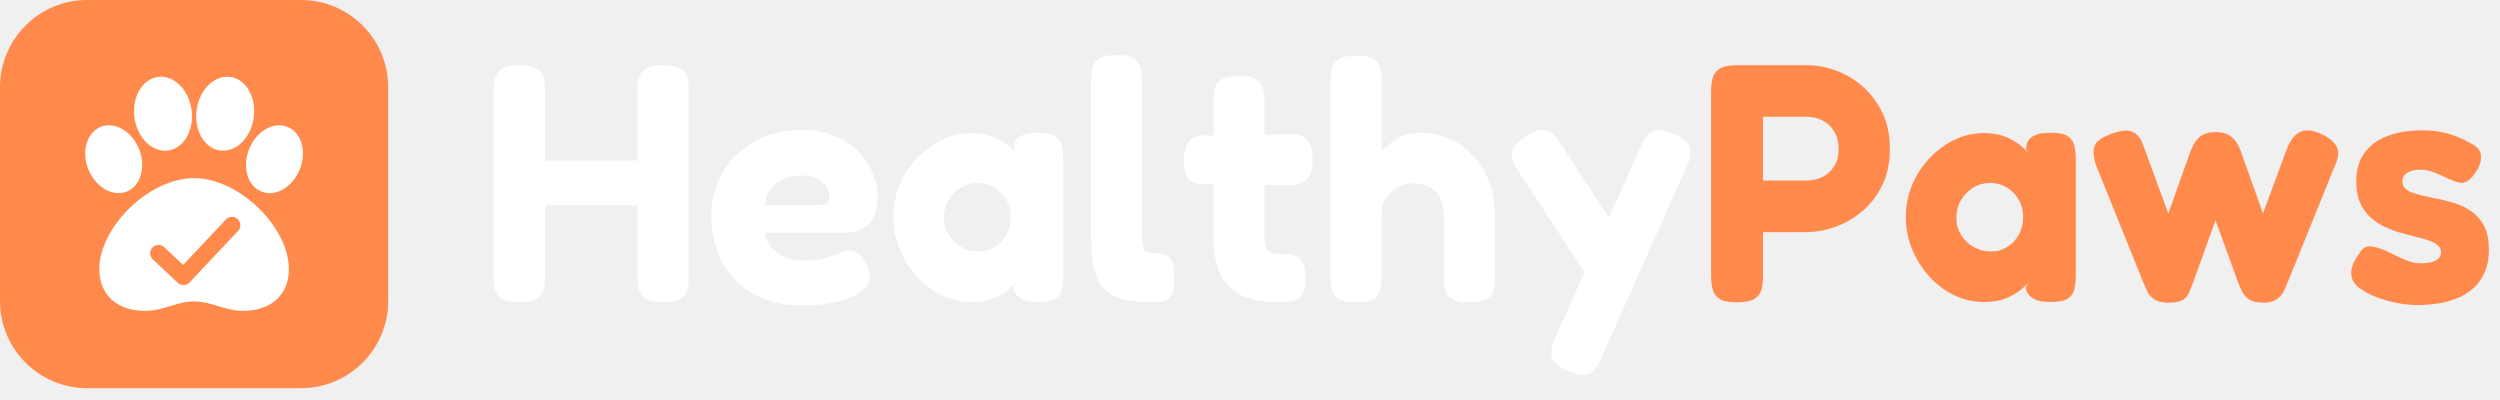
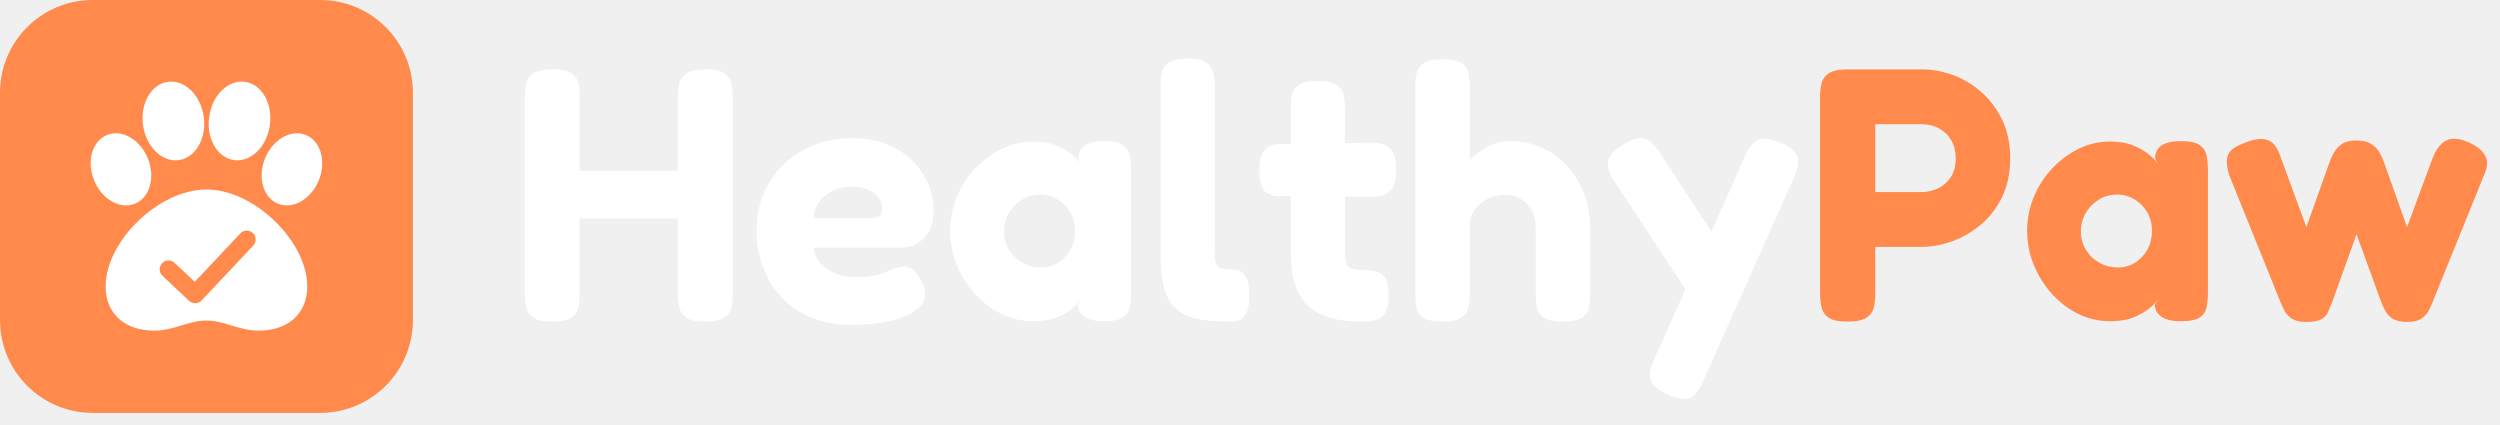
- <svg xmlns="http://www.w3.org/2000/svg" viewBox="0 0 1253 200" width="1253" height="200" role="img" aria-label="HealthyPaws">
+ <svg xmlns="http://www.w3.org/2000/svg" viewBox="0 0 1178 200" width="1178" height="200" role="img" aria-label="HealthyPaw">
  <g transform="scale(0.19)">
    <rect width="1024" height="1024" rx="230" fill="#FF8A4C" />
    <g transform="">
      <g fill="#FFFFFF">
        <ellipse cx="300" cy="420" rx="72" ry="92" transform="rotate(-22 300 420)" />
        <ellipse cx="430" cy="300" rx="76" ry="98" transform="rotate(-8 430 300)" />
        <ellipse cx="594" cy="300" rx="76" ry="98" transform="rotate(8 594 300)" />
        <ellipse cx="724" cy="420" rx="72" ry="92" transform="rotate(22 724 420)" />
        <path d="M512 470c-120 0-250 130-250 240 0 70 50 110 120 110 50 0 85-25 130-25s80 25 130 25c70 0 120-40 120-110 0-110-130-240-250-240z" />
      </g>
      <path d="M418 668l66 62 128-136" fill="none" stroke="#FF8A4C" stroke-width="44" stroke-linecap="round" stroke-linejoin="round" />
    </g>
  </g>
  <path fill="#FFFFFF" d="M332.31 151.53Q326.02 151.53 323.38 149.66Q320.75 147.79 320.07 144.73Q319.39 141.67 319.39 138.44V45.61Q319.39 42.22 320.07 39.33Q320.75 36.44 323.47 34.56Q326.19 32.69 332.48 32.69Q338.77 32.69 341.40 34.56Q344.04 36.44 344.63 39.33Q345.23 42.22 345.23 45.78V138.61Q345.23 141.84 344.63 144.81Q344.04 147.79 341.32 149.66Q338.6 151.53 332.31 151.53ZM260.23 151.53Q253.94 151.53 251.22 149.66Q248.5 147.79 247.90 144.73Q247.31 141.67 247.31 138.44V45.61Q247.31 42.22 247.99 39.33Q248.67 36.44 251.30 34.56Q253.94 32.69 260.4 32.69Q266.69 32.69 269.32 34.56Q271.96 36.44 272.55 39.33Q273.15 42.22 273.15 45.78V138.61Q273.15 141.84 272.55 144.81Q271.96 147.79 269.24 149.66Q266.52 151.53 260.23 151.53ZM269.07 102.91V80.47H322.11V102.91Z" />
  <path fill="#FFFFFF" d="M401.67 153.06Q389.77 153.06 381.18 149.15Q372.6 145.24 367.16 138.86Q361.72 132.49 359.08 124.67Q356.45 116.85 356.45 109.03Q356.45 96.28 362.23 86.41Q368.01 76.55 378.21 70.86Q388.41 65.16 401.67 65.16Q411.53 65.16 418.75 68.31Q425.98 71.46 430.65 76.47Q435.33 81.49 437.62 87.27Q439.92 93.05 439.92 98.32Q439.92 107.66 435.41 112.17Q430.91 116.68 423.94 116.68H383.48Q383.82 121.1 386.62 124.16Q389.43 127.22 393.68 128.92Q397.93 130.62 402.69 130.62Q406.77 130.62 409.83 130.19Q412.89 129.77 415.1 129.00Q417.31 128.24 419.18 127.47Q421.05 126.71 422.49 126.19Q423.94 125.69 425.3 125.52Q427.85 125.35 429.97 126.96Q432.1 128.57 433.8 131.81Q434.99 133.68 435.41 135.38Q435.84 137.07 435.84 138.78Q435.84 142.86 431.67 146.09Q427.51 149.32 419.94 151.19Q412.38 153.06 401.67 153.06ZM383.48 102.74H410.34Q413.06 102.74 414.33 101.80Q415.61 100.87 415.61 98.15Q415.61 95.09 413.74 92.79Q411.87 90.5 408.72 89.22Q405.58 87.94 401.5 87.94Q396.23 87.94 392.15 89.99Q388.07 92.03 385.77 95.43Q383.48 98.83 383.48 102.74Z" />
  <path fill="#FFFFFF" d="M520.16 151.36Q513.87 151.36 510.89 149.15Q507.92 146.94 507.92 143.71L509.62 140.82Q508.6 142.52 505.71 144.98Q502.82 147.45 498.23 149.40Q493.64 151.36 486.84 151.36Q479.02 151.36 471.96 147.96Q464.91 144.56 459.47 138.52Q454.03 132.49 450.88 124.84Q447.74 117.19 447.74 108.69Q447.74 100.36 450.88 92.79Q454.03 85.22 459.55 79.36Q465.08 73.5 472.05 70.1Q479.02 66.69 486.84 66.69Q493.13 66.69 497.55 68.48Q501.97 70.27 504.94 72.65Q507.92 75.03 509.45 77.24L508.09 74.86Q507.92 70.78 510.89 68.65Q513.87 66.52 520.33 66.52Q526.45 66.52 529.08 68.39Q531.72 70.27 532.31 73.33Q532.91 76.39 532.91 79.78V138.44Q532.91 141.67 532.31 144.73Q531.72 147.79 529.08 149.57Q526.45 151.36 520.16 151.36ZM490.58 126.03Q495.00 126.03 498.65 123.73Q502.31 121.44 504.43 117.53Q506.56 113.62 506.56 108.86Q506.56 103.93 504.35 100.10Q502.14 96.28 498.40 93.98Q494.66 91.69 490.24 91.69Q485.31 91.69 481.48 94.07Q477.66 96.44 475.36 100.35Q473.07 104.27 473.07 109.19Q473.07 113.78 475.36 117.61Q477.66 121.44 481.65 123.73Q485.65 126.03 490.58 126.03Z" />
  <path fill="#FFFFFF" d="M579.15 151.53Q572.18 151.53 566.82 150.76Q561.46 150.0 557.64 147.95Q553.81 145.92 551.43 142.35Q549.06 138.78 547.95 133.08Q546.84 127.39 546.84 119.06V40.51Q546.84 37.11 547.44 34.22Q548.04 31.33 550.76 29.46Q553.48 27.59 559.59 27.59Q565.71 27.59 568.35 29.46Q570.99 31.33 571.67 34.22Q572.34 37.11 572.34 40.51V117.87Q572.34 120.59 572.60 122.37Q572.86 124.16 573.62 125.18Q574.39 126.2 575.75 126.53Q577.11 126.88 579.31 126.88Q581.36 126.88 583.48 127.39Q585.61 127.9 587.14 130.45Q588.67 133.0 588.67 138.95Q588.67 145.07 587.14 147.79Q585.61 150.51 583.48 151.01Q581.36 151.53 579.15 151.53Z" />
  <path fill="#FFFFFF" d="M641.37 151.53Q632.7 151.53 626.49 149.66Q620.29 147.79 616.21 143.88Q612.13 139.97 610.17 133.93Q608.22 127.9 608.22 119.57V50.55Q608.22 47.14 608.81 44.42Q609.41 41.70 612.13 39.92Q614.85 38.13 620.97 38.13Q627.09 38.13 629.81 40.00Q632.53 41.87 633.12 44.76Q633.72 47.66 633.72 51.05V118.55Q633.72 121.27 634.14 123.05Q634.57 124.84 635.42 125.69Q636.27 126.53 637.8 126.88Q639.33 127.22 641.54 127.22Q645.28 127.22 648.17 127.89Q651.06 128.57 652.67 130.95Q654.29 133.34 654.29 138.95Q654.29 145.07 652.42 147.79Q650.55 150.51 647.57 151.01Q644.6 151.53 641.37 151.53ZM602.95 67.89H621.65L645.11 67.21Q648.34 67.21 651.23 67.80Q654.12 68.39 655.99 71.11Q657.86 73.83 657.86 80.13Q657.86 85.91 656.07 88.63Q654.29 91.35 651.40 92.11Q648.51 92.88 645.11 92.88L622.84 92.37H602.27Q597.34 92.19 595.38 89.39Q593.43 86.59 593.43 79.96Q593.43 73.83 595.81 70.86Q598.19 67.89 602.95 67.89Z" />
  <path fill="#FFFFFF" d="M679.62 151.53Q673.5 151.53 670.78 149.74Q668.06 147.96 667.46 144.98Q666.87 142.01 666.87 138.61V40.69Q666.87 37.28 667.55 34.39Q668.23 31.50 670.95 29.72Q673.67 27.93 679.79 27.93Q686.08 27.93 688.71 29.80Q691.35 31.67 691.94 34.56Q692.54 37.45 692.54 40.85V75.53Q695.6 72.30 700.44 69.41Q705.29 66.52 711.92 66.52Q722.46 66.52 730.87 71.88Q739.29 77.24 744.30 86.59Q749.32 95.94 749.32 108.00V138.78Q749.32 142.18 748.64 145.07Q747.96 147.96 745.41 149.74Q742.86 151.53 736.40 151.53Q730.45 151.53 727.64 149.74Q724.84 147.96 724.24 144.98Q723.65 142.01 723.65 138.61V107.84Q723.65 102.91 721.95 99.42Q720.25 95.94 716.93 93.89Q713.62 91.85 708.86 91.85Q702.57 91.85 697.89 95.68Q693.22 99.50 692.54 104.94V138.78Q692.54 142.18 691.86 145.07Q691.18 147.96 688.54 149.74Q685.91 151.53 679.62 151.53Z" />
  <path fill="#FFFFFF" d="M785.87 185.87Q778.9 182.81 777.79 179.07Q776.68 175.33 779.58 169.04L822.25 73.66Q825.14 67.03 828.62 65.76Q832.11 64.49 839.08 67.21Q845.88 70.44 846.98 74.00Q848.09 77.58 845.37 83.53L802.53 179.58Q799.64 186.21 796.24 187.57Q792.84 188.93 785.87 185.87ZM800.66 146.26 760.71 85.39Q756.97 79.78 757.73 76.04Q758.5 72.30 764.45 68.39Q771.08 64.32 774.73 65.25Q778.39 66.19 782.13 71.97L811.54 117.02Z" />
  <path fill="#FF8A4C" d="M870.53 151.53Q864.24 151.53 861.60 149.66Q858.97 147.79 858.29 144.73Q857.61 141.67 857.61 138.44V45.61Q857.61 42.38 858.29 39.41Q858.97 36.44 861.69 34.56Q864.41 32.69 870.7 32.69H905.55Q912.69 32.69 919.91 35.24Q927.14 37.8 933.34 43.15Q939.55 48.50 943.37 56.32Q947.2 64.14 947.2 74.69Q947.2 85.06 943.37 92.88Q939.55 100.69 933.34 105.88Q927.14 111.07 919.83 113.70Q912.52 116.34 905.38 116.34H883.62V138.61Q883.62 141.84 882.94 144.81Q882.26 147.79 879.54 149.66Q876.82 151.53 870.53 151.53ZM883.62 90.5H905.55Q909.29 90.5 912.94 88.88Q916.60 87.27 919.06 83.69Q921.53 80.13 921.53 74.52Q921.53 69.75 919.49 66.19Q917.45 62.61 913.79 60.57Q910.14 58.53 905.38 58.53H883.62Z" />
  <path fill="#FF8A4C" d="M1027.61 151.36Q1021.32 151.36 1018.34 149.15Q1015.37 146.94 1015.37 143.71L1017.07 140.82Q1016.05 142.52 1013.16 144.98Q1010.27 147.45 1005.68 149.40Q1001.09 151.36 994.29 151.36Q986.47 151.36 979.41 147.96Q972.36 144.56 966.92 138.52Q961.48 132.49 958.33 124.84Q955.19 117.19 955.19 108.69Q955.19 100.36 958.33 92.79Q961.48 85.22 967.00 79.36Q972.53 73.5 979.50 70.1Q986.47 66.69 994.29 66.69Q1000.58 66.69 1005.0 68.48Q1009.42 70.27 1012.39 72.65Q1015.37 75.03 1016.90 77.24L1015.54 74.86Q1015.37 70.78 1018.34 68.65Q1021.32 66.52 1027.78 66.52Q1033.9 66.52 1036.53 68.39Q1039.17 70.27 1039.76 73.33Q1040.36 76.39 1040.36 79.78V138.44Q1040.36 141.67 1039.76 144.73Q1039.17 147.79 1036.53 149.57Q1033.9 151.36 1027.61 151.36ZM998.03 126.03Q1002.45 126.03 1006.10 123.73Q1009.76 121.44 1011.88 117.53Q1014.01 113.62 1014.01 108.86Q1014.01 103.93 1011.80 100.10Q1009.59 96.28 1005.85 93.98Q1002.11 91.69 997.69 91.69Q992.76 91.69 988.93 94.07Q985.11 96.44 982.81 100.35Q980.52 104.27 980.52 109.19Q980.52 113.78 982.81 117.61Q985.11 121.44 989.10 123.73Q993.10 126.03 998.03 126.03Z" />
  <path fill="#FF8A4C" d="M1086.77 151.7Q1082.18 151.7 1079.71 150.0Q1077.25 148.3 1076.14 145.92Q1075.04 143.54 1074.36 141.84L1050.39 82.50Q1049.2 78.42 1049.28 75.62Q1049.37 72.82 1051.32 70.86Q1053.28 68.91 1057.53 67.38Q1063.99 64.66 1068.07 65.85Q1072.15 67.03 1074.19 72.82L1086.77 106.99L1097.99 75.53Q1098.67 73.83 1099.86 71.71Q1101.05 69.58 1103.51 67.88Q1105.98 66.19 1110.23 66.19Q1114.82 66.19 1117.37 67.88Q1119.92 69.58 1121.19 71.79Q1122.47 74.00 1122.98 75.53L1134.2 106.99L1146.1 74.86Q1148.48 68.57 1152.38 66.35Q1156.3 64.14 1162.76 66.86Q1168.71 69.41 1170.92 73.16Q1173.13 76.89 1170.41 82.67L1146.44 141.84Q1145.76 143.71 1144.57 146.09Q1143.38 148.47 1141.0 150.08Q1138.62 151.7 1134.37 151.7Q1129.95 151.7 1127.57 150.25Q1125.19 148.81 1123.91 146.43Q1122.64 144.05 1121.79 141.67L1110.4 110.39L1099.18 141.67Q1097.99 144.73 1096.97 147.02Q1095.95 149.32 1093.65 150.51Q1091.36 151.7 1086.77 151.7Z" />
-   <path fill="#FF8A4C" d="M1211.37 152.89Q1206.79 152.89 1201.43 151.87Q1196.08 150.85 1190.98 148.89Q1185.87 146.94 1182.48 144.30Q1179.08 141.67 1178.57 138.27Q1178.23 136.57 1178.65 134.61Q1179.08 132.66 1180.27 130.53Q1181.46 128.41 1183.15 126.03Q1184.52 124.16 1186.21 123.65Q1187.91 123.14 1190.12 123.82Q1192.85 124.33 1195.65 125.60Q1198.46 126.88 1201.26 128.32Q1204.07 129.77 1207.13 130.87Q1210.19 131.98 1213.41 131.98Q1218.17 131.98 1220.81 130.53Q1223.45 129.09 1223.45 126.53Q1223.45 124.67 1222.34 123.47Q1221.24 122.28 1219.28 121.35Q1217.33 120.42 1214.78 119.74Q1212.23 119.06 1209.25 118.29Q1206.28 117.53 1203.22 116.68Q1198.97 115.49 1195.06 113.62Q1191.14 111.75 1187.92 108.77Q1184.69 105.8 1182.82 101.46Q1180.95 97.13 1180.95 90.84Q1180.95 82.50 1184.86 76.89Q1188.77 71.28 1196.25 68.31Q1203.73 65.33 1214.44 65.33Q1217.5 65.33 1220.56 65.67Q1223.62 66.02 1226.59 66.87Q1229.57 67.72 1232.46 68.91Q1235.35 70.1 1238.24 71.8Q1243.34 74.17 1243.50 78.25Q1243.67 82.33 1240.62 86.59Q1238.75 89.47 1236.71 90.75Q1234.66 92.03 1232.46 91.52Q1229.74 90.84 1226.59 89.31Q1223.45 87.78 1219.96 86.42Q1216.48 85.06 1213.08 85.06Q1210.19 85.06 1208.15 85.82Q1206.11 86.59 1205.09 87.86Q1204.07 89.13 1204.07 90.84Q1204.07 93.05 1205.34 94.32Q1206.62 95.6 1208.83 96.44Q1211.04 97.3 1213.92 97.97Q1216.82 98.66 1220.22 99.34Q1224.81 100.19 1229.65 101.63Q1234.5 103.08 1238.49 105.8Q1242.49 108.52 1244.95 113.10Q1247.41 117.69 1247.41 125.18Q1247.41 138.61 1238.07 145.75Q1228.72 152.89 1211.37 152.89Z" />
</svg>
